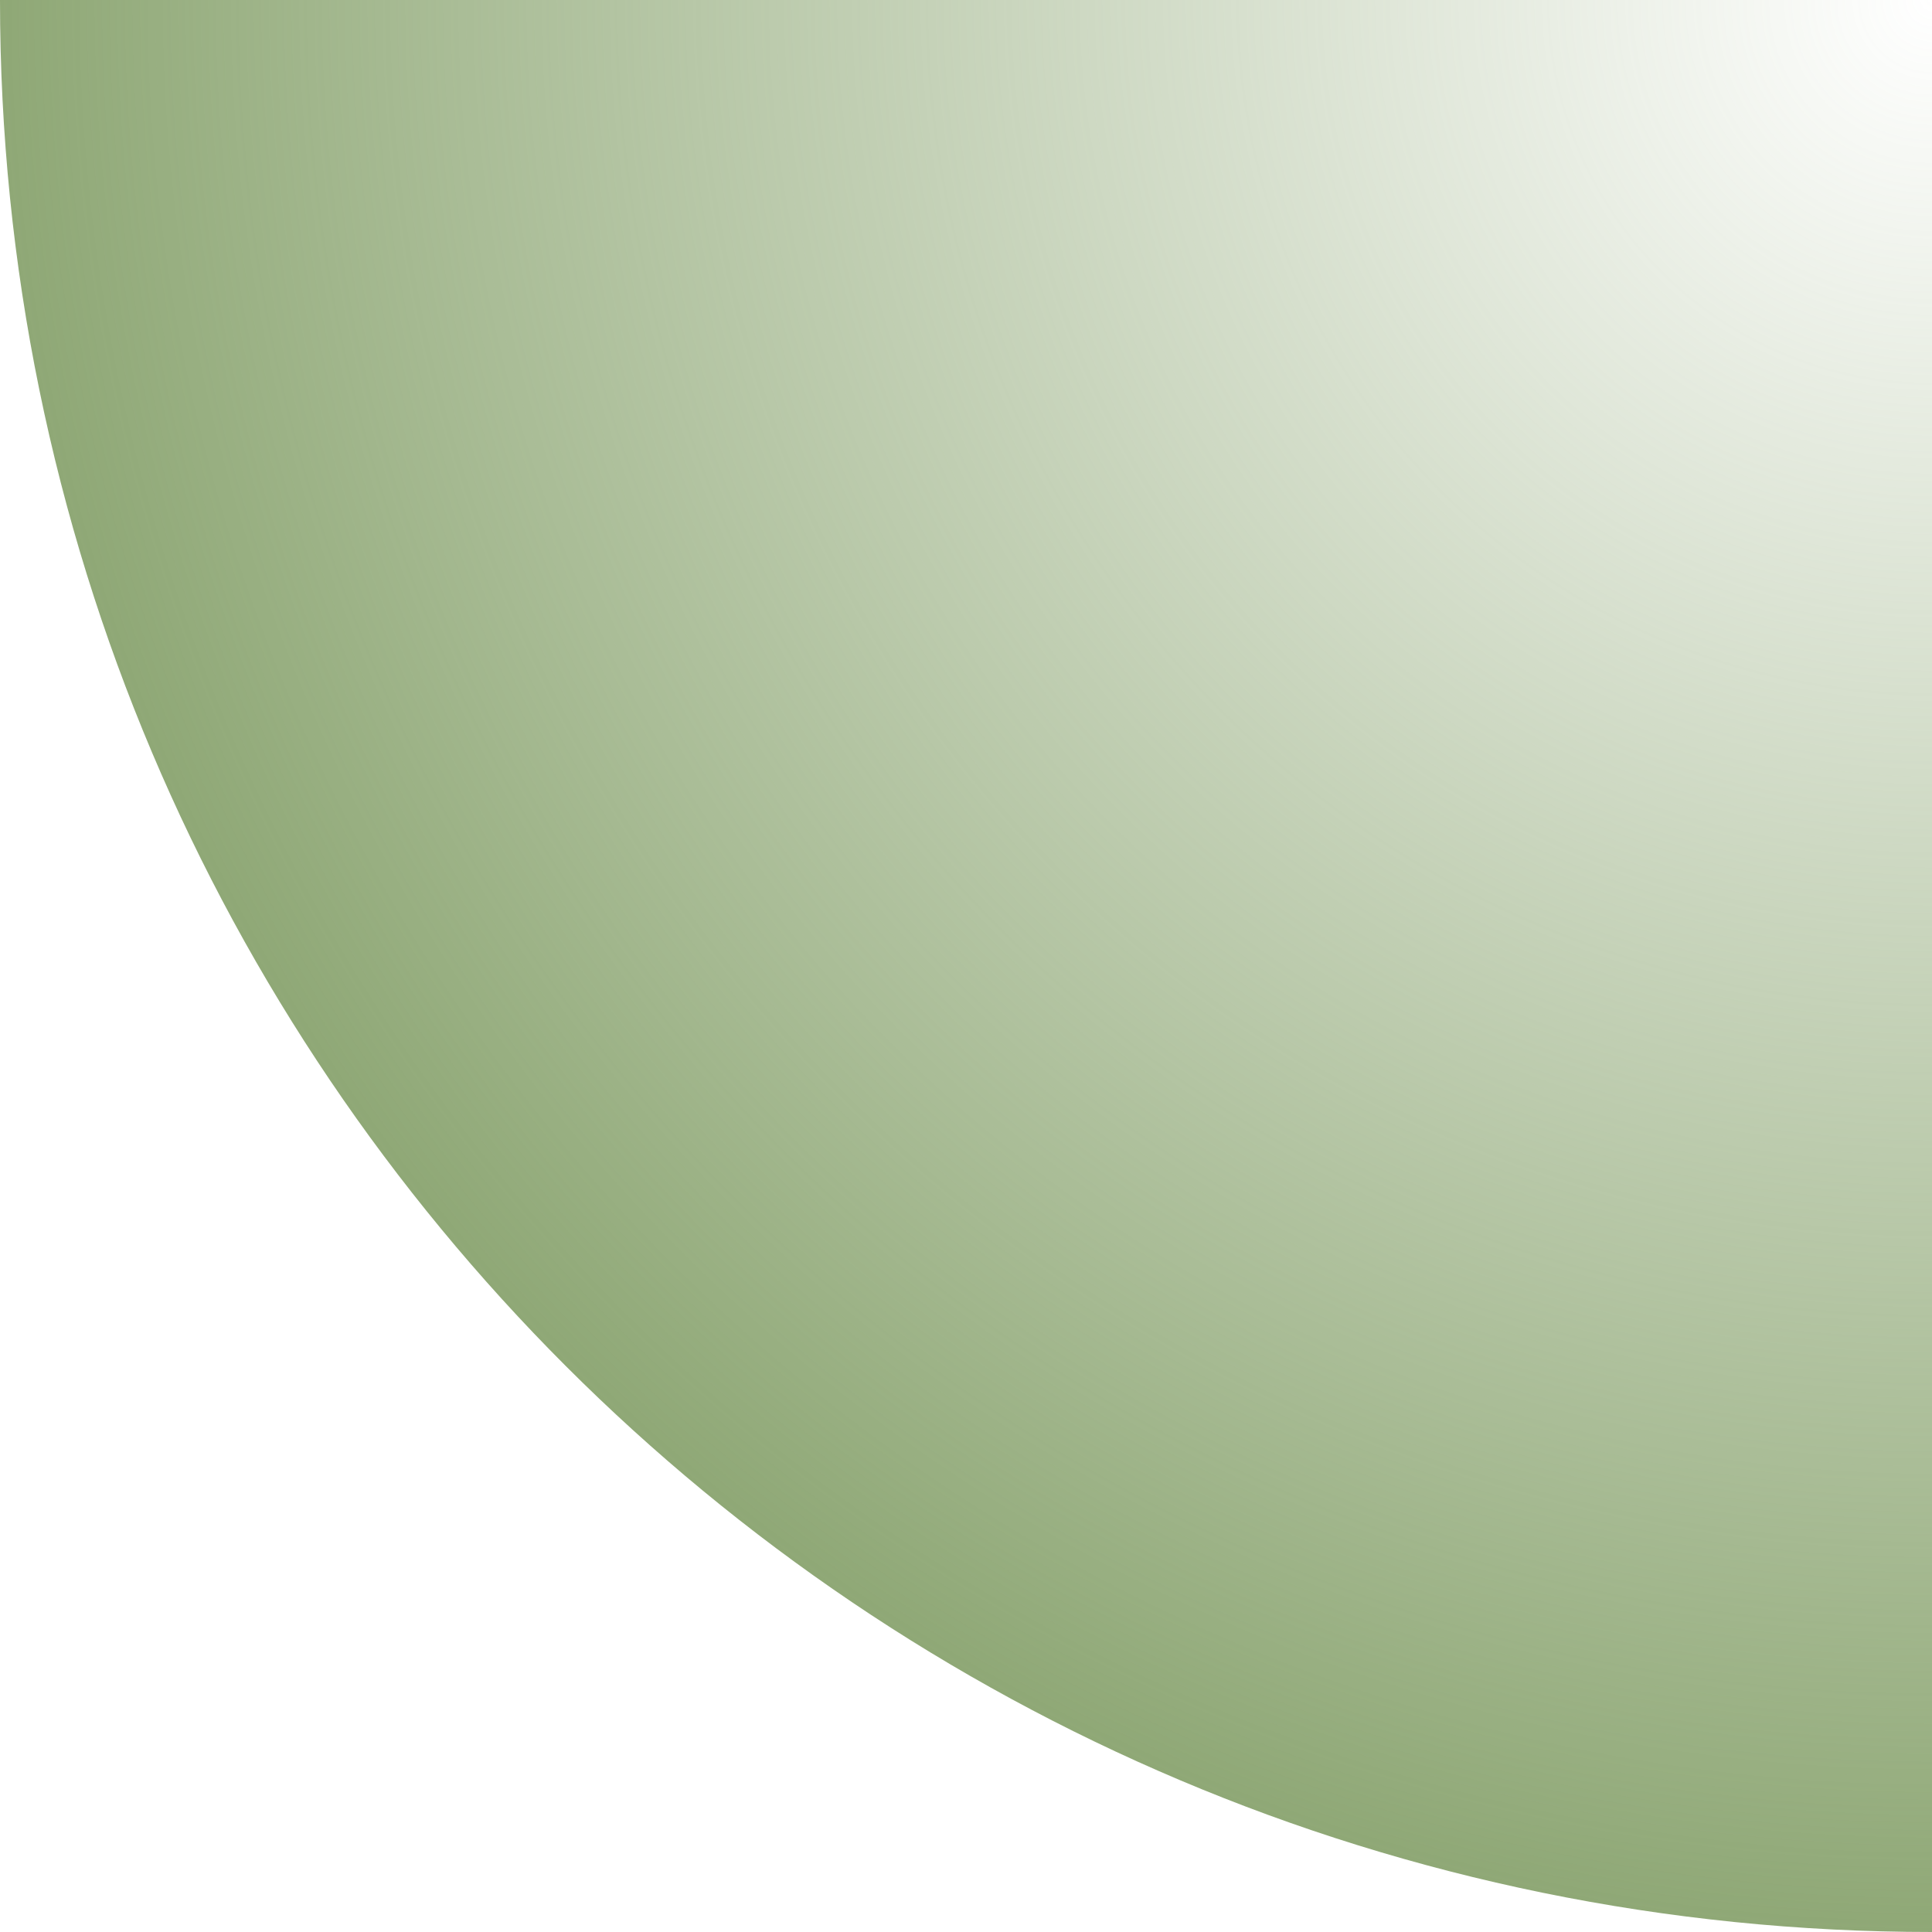
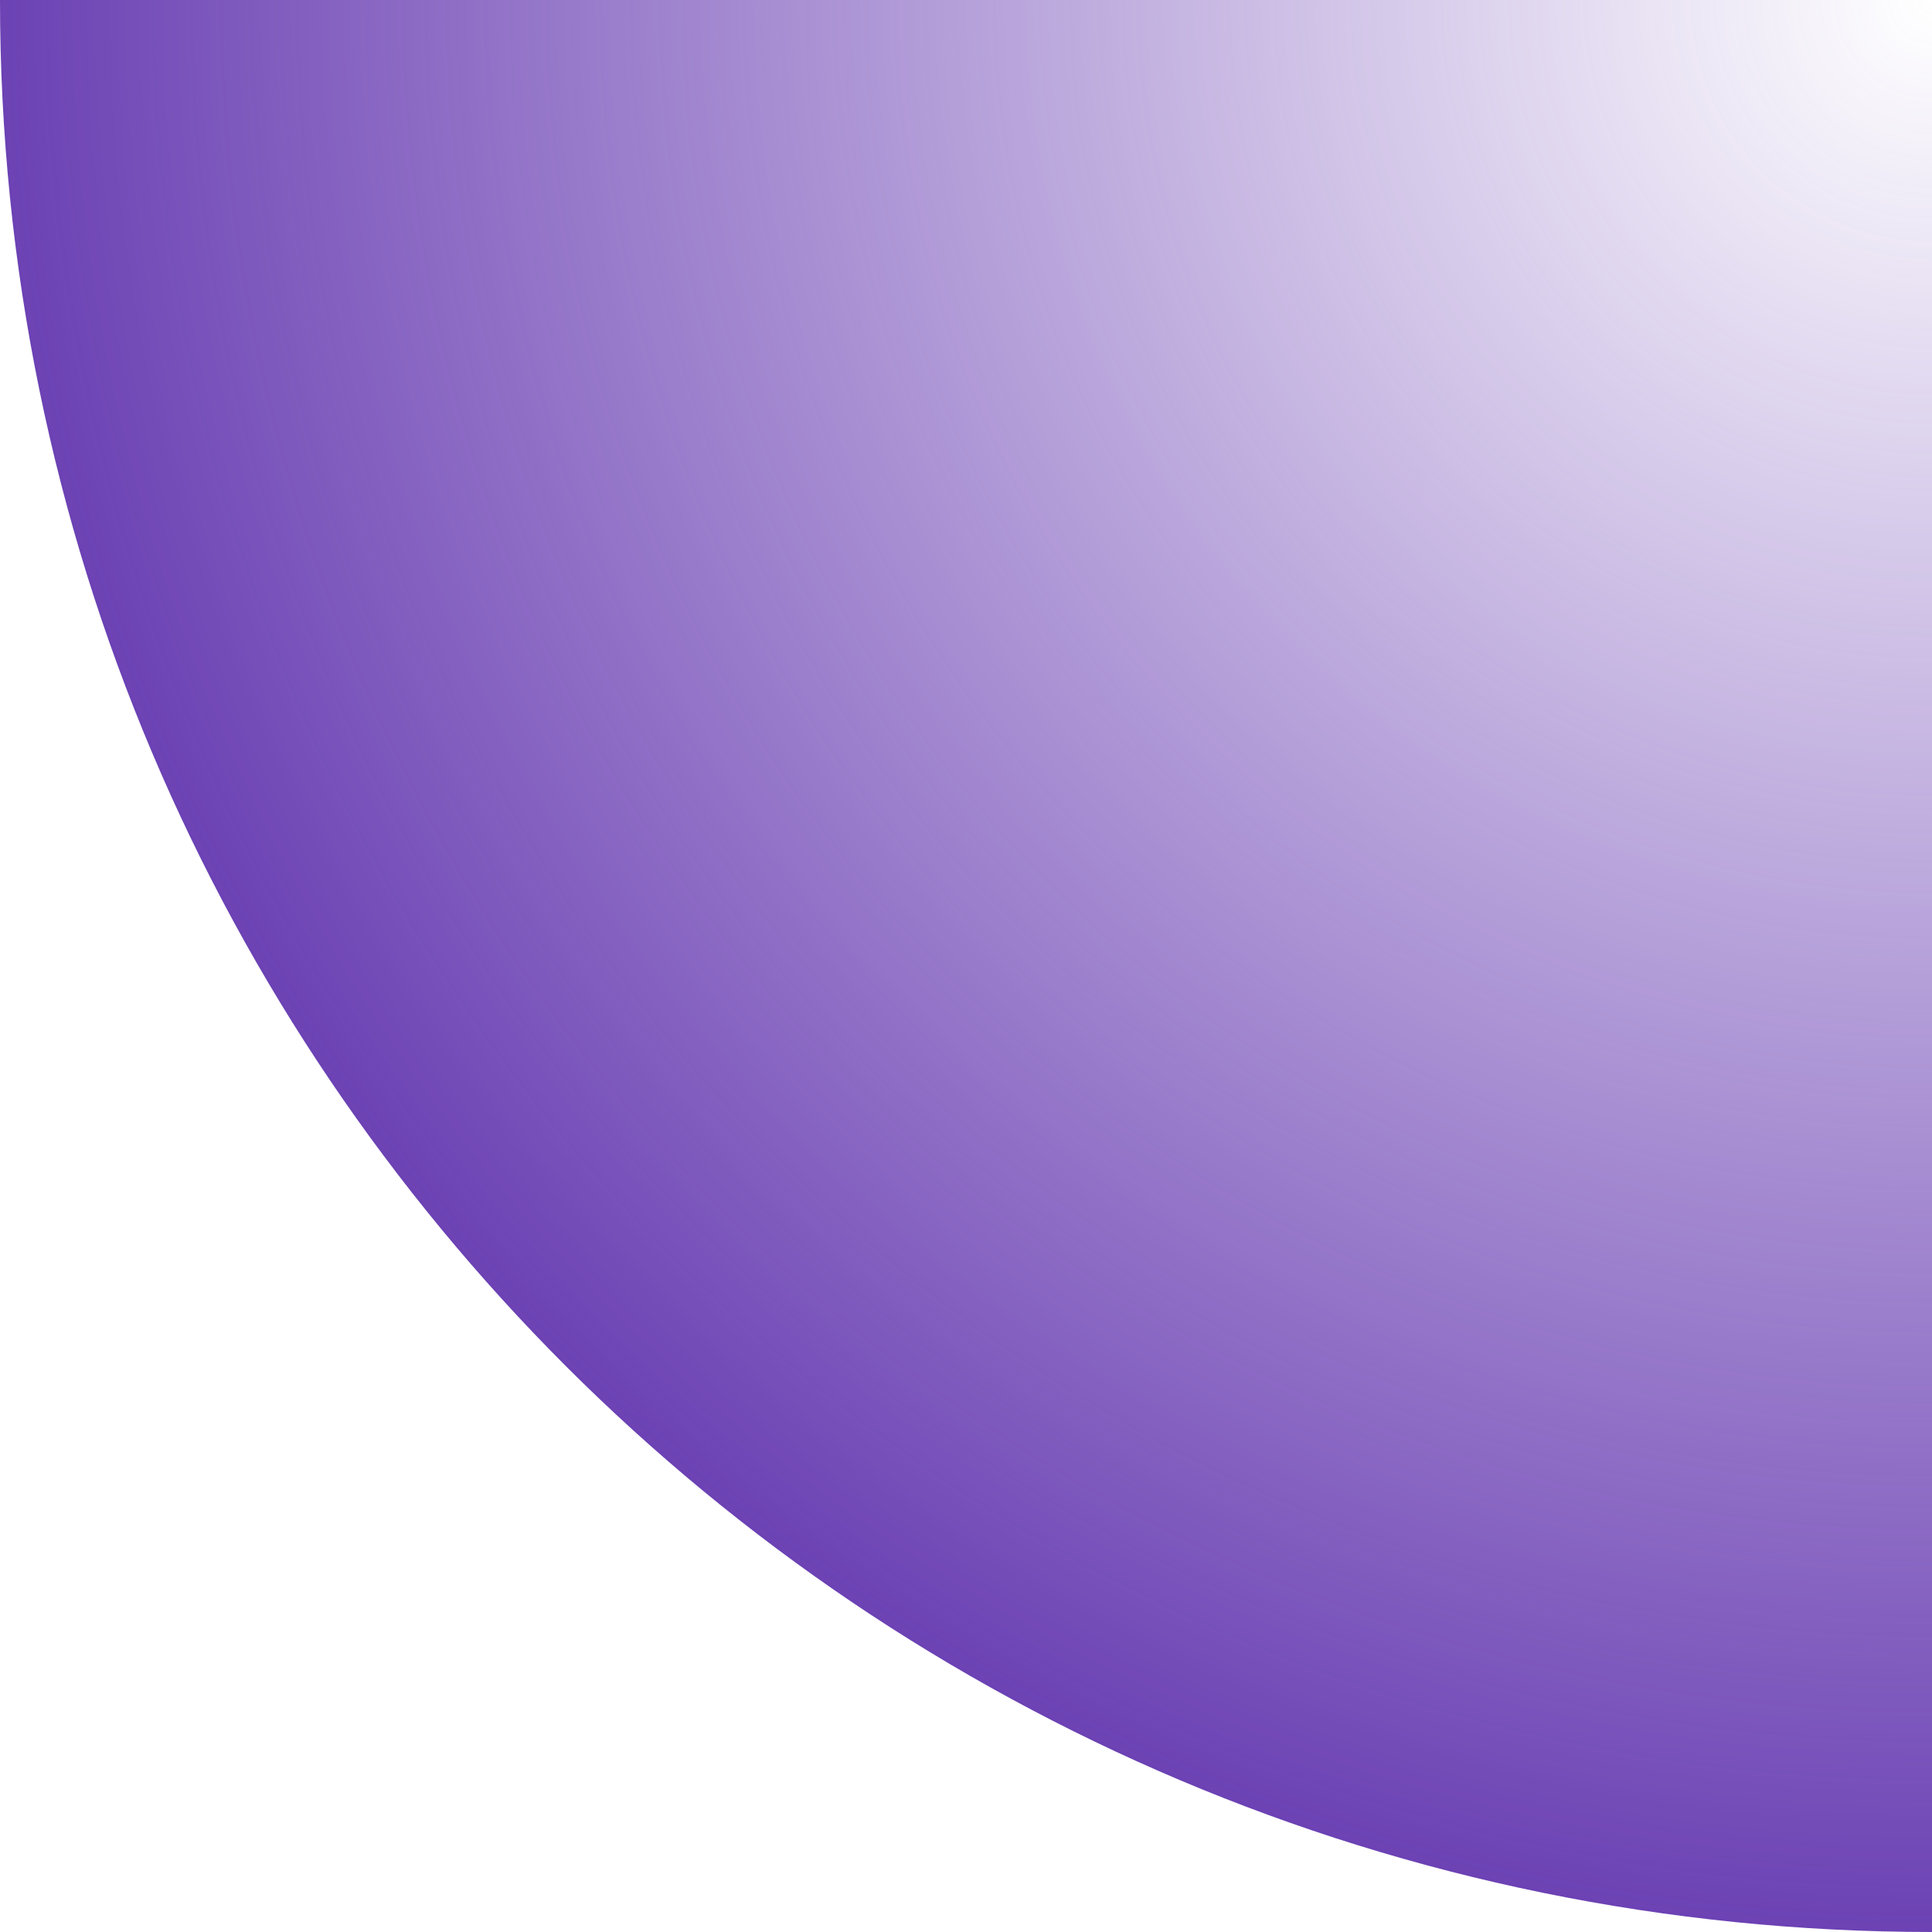
<svg xmlns="http://www.w3.org/2000/svg" xmlns:xlink="http://www.w3.org/1999/xlink" version="1.1" width="52" height="52" id="svg2">
  <defs id="defs4">
    <linearGradient id="linearGradient3857">
-       <stop id="stop3859" style="stop-color:#8fa876;stop-opacity:0" offset="0" />
-       <stop id="stop3861" style="stop-color:#8fa876;stop-opacity:1" offset="1" />
+       <stop id="stop3859" style="stop-color:#6c42b4;stop-opacity:0" offset="0" />
+       <stop id="stop3861" style="stop-color:#6c42b4;stop-opacity:1" offset="1" />
    </linearGradient>
    <radialGradient cx="0" cy="0" r="52" fx="0" fy="0" id="radialGradient3863" xlink:href="#linearGradient3857" gradientUnits="userSpaceOnUse" />
  </defs>
  <g transform="translate(0,-1000.362)" id="layer1">
    <path d="M 52,0 A 52,52 0 1 1 -52,0 52,52 0 1 1 52,0 z" transform="translate(52,1000.362)" id="path2991" style="fill:url(#radialGradient3863);fill-opacity:1;fill-rule:evenodd;stroke:#000000;stroke-width:0;stroke-linecap:butt;stroke-linejoin:miter;stroke-miterlimit:4;stroke-opacity:1;stroke-dasharray:none" />
  </g>
</svg>
